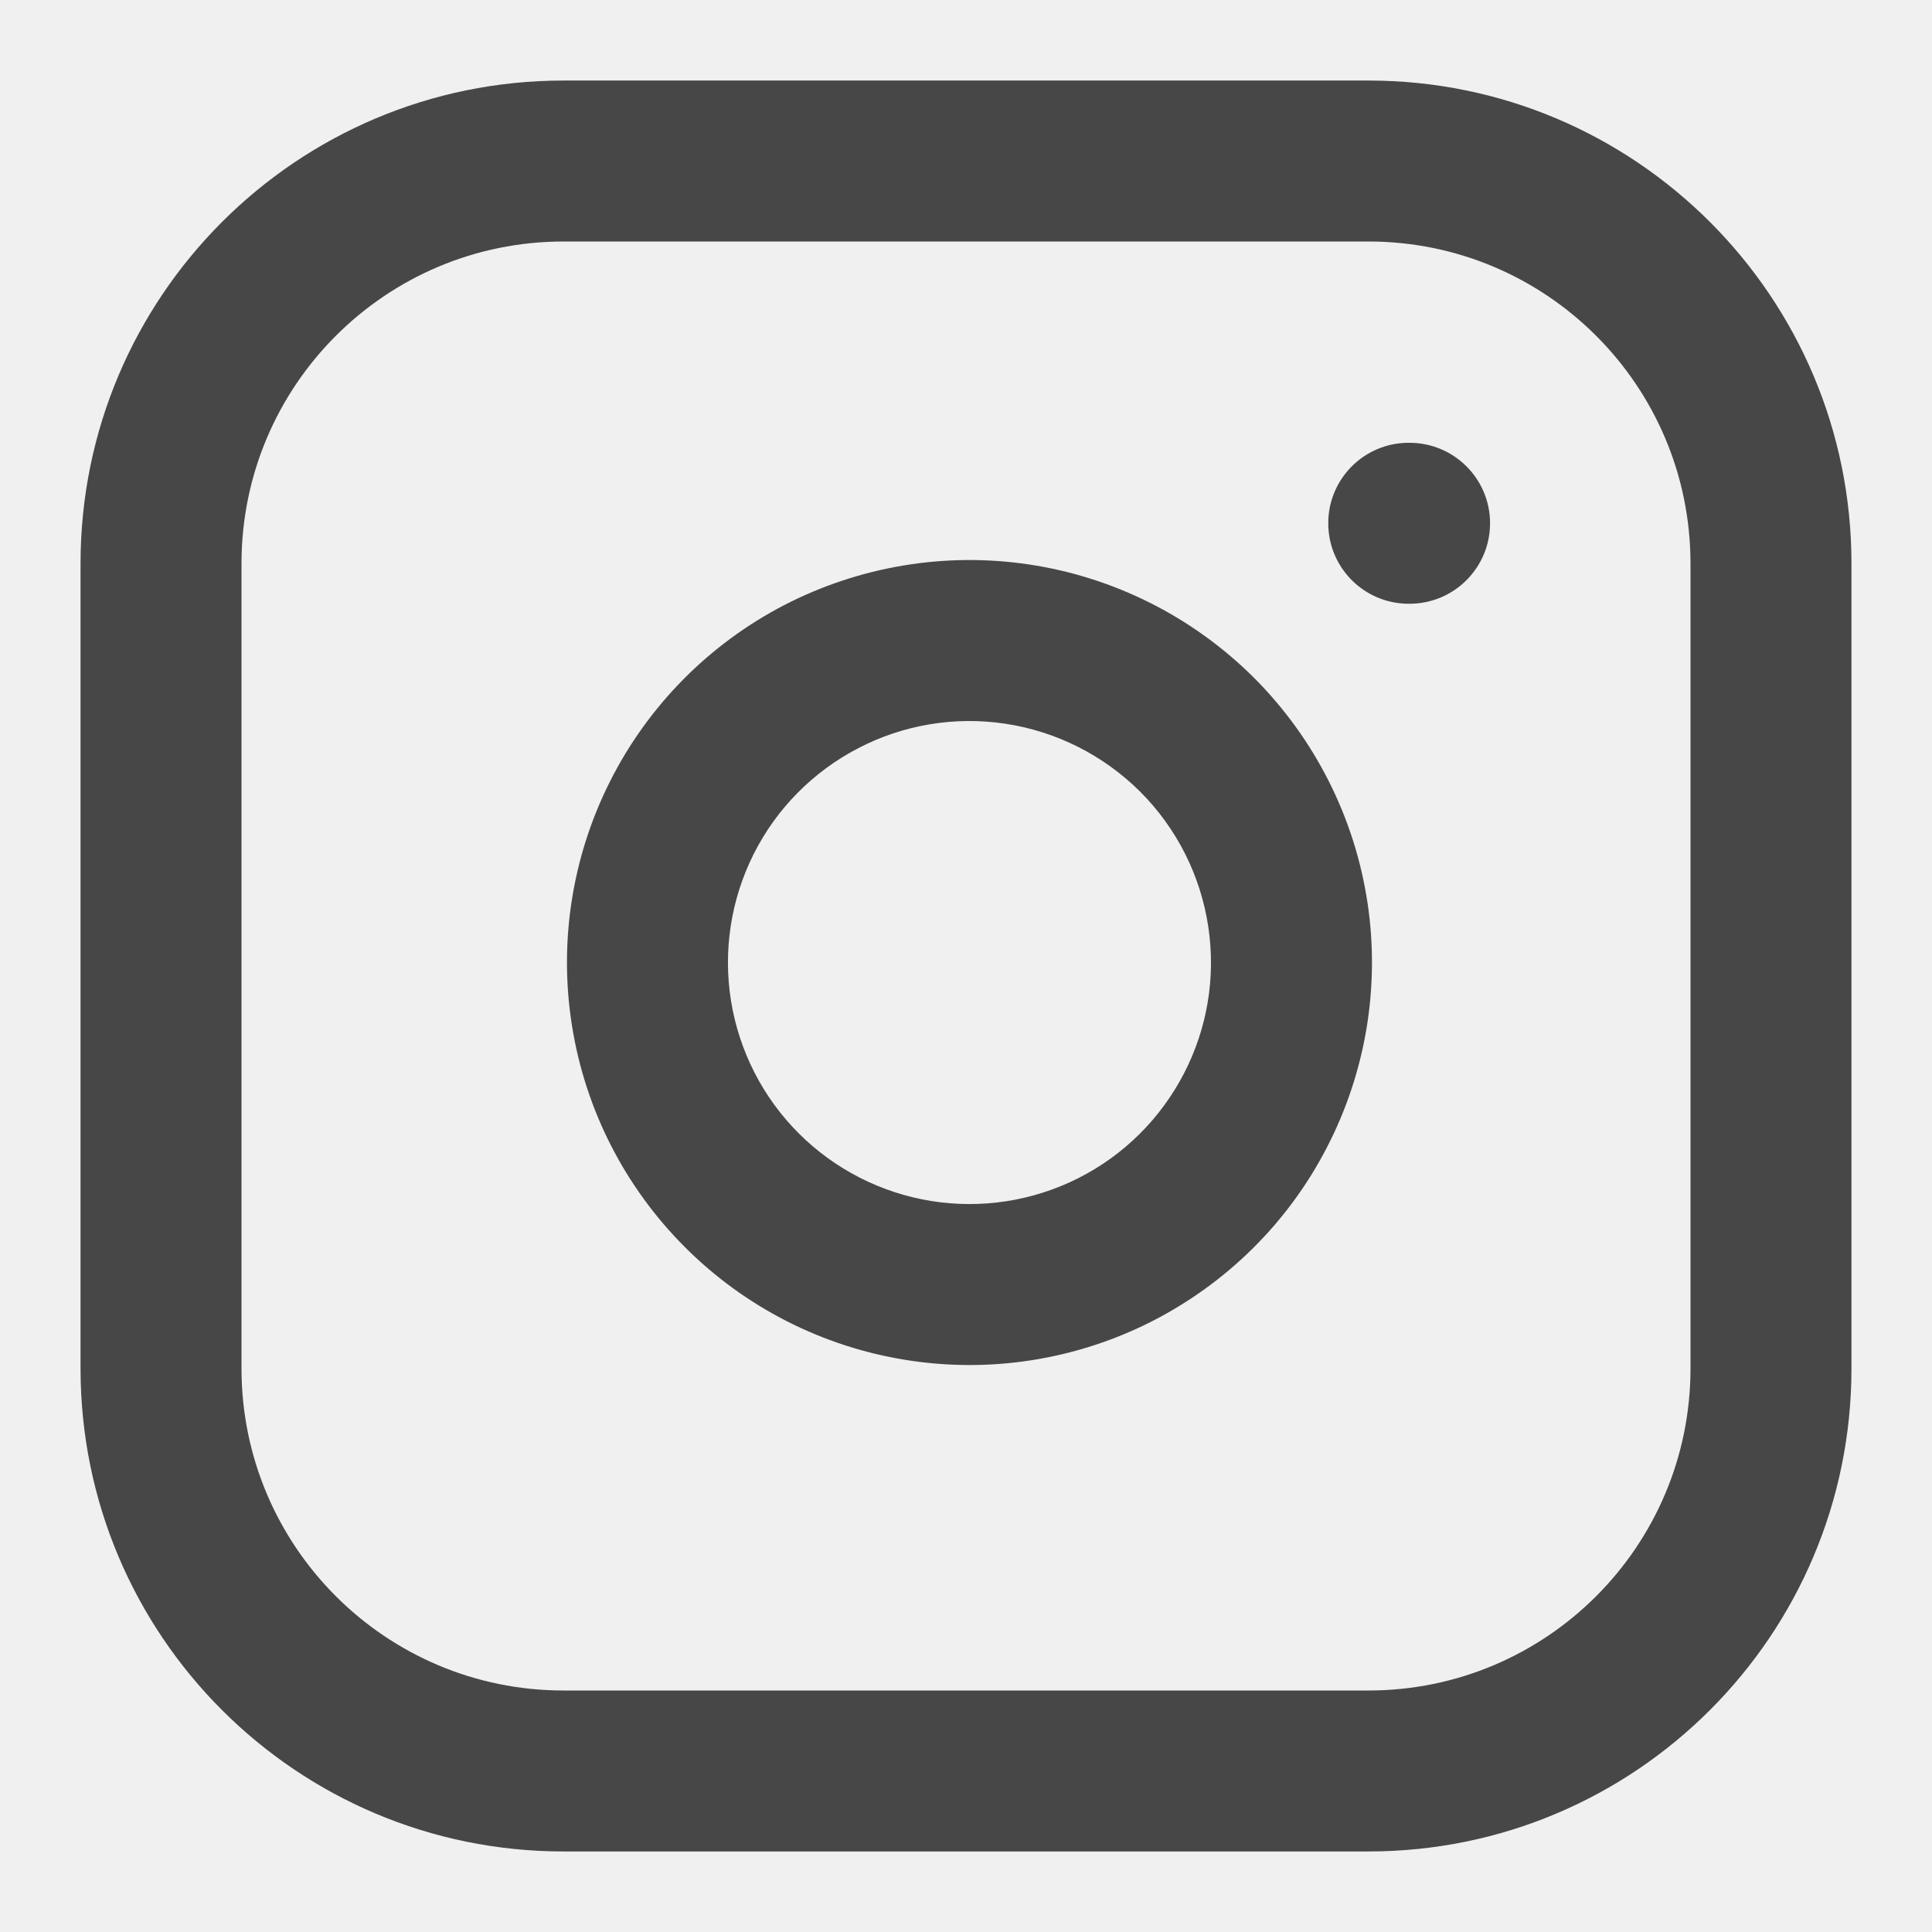
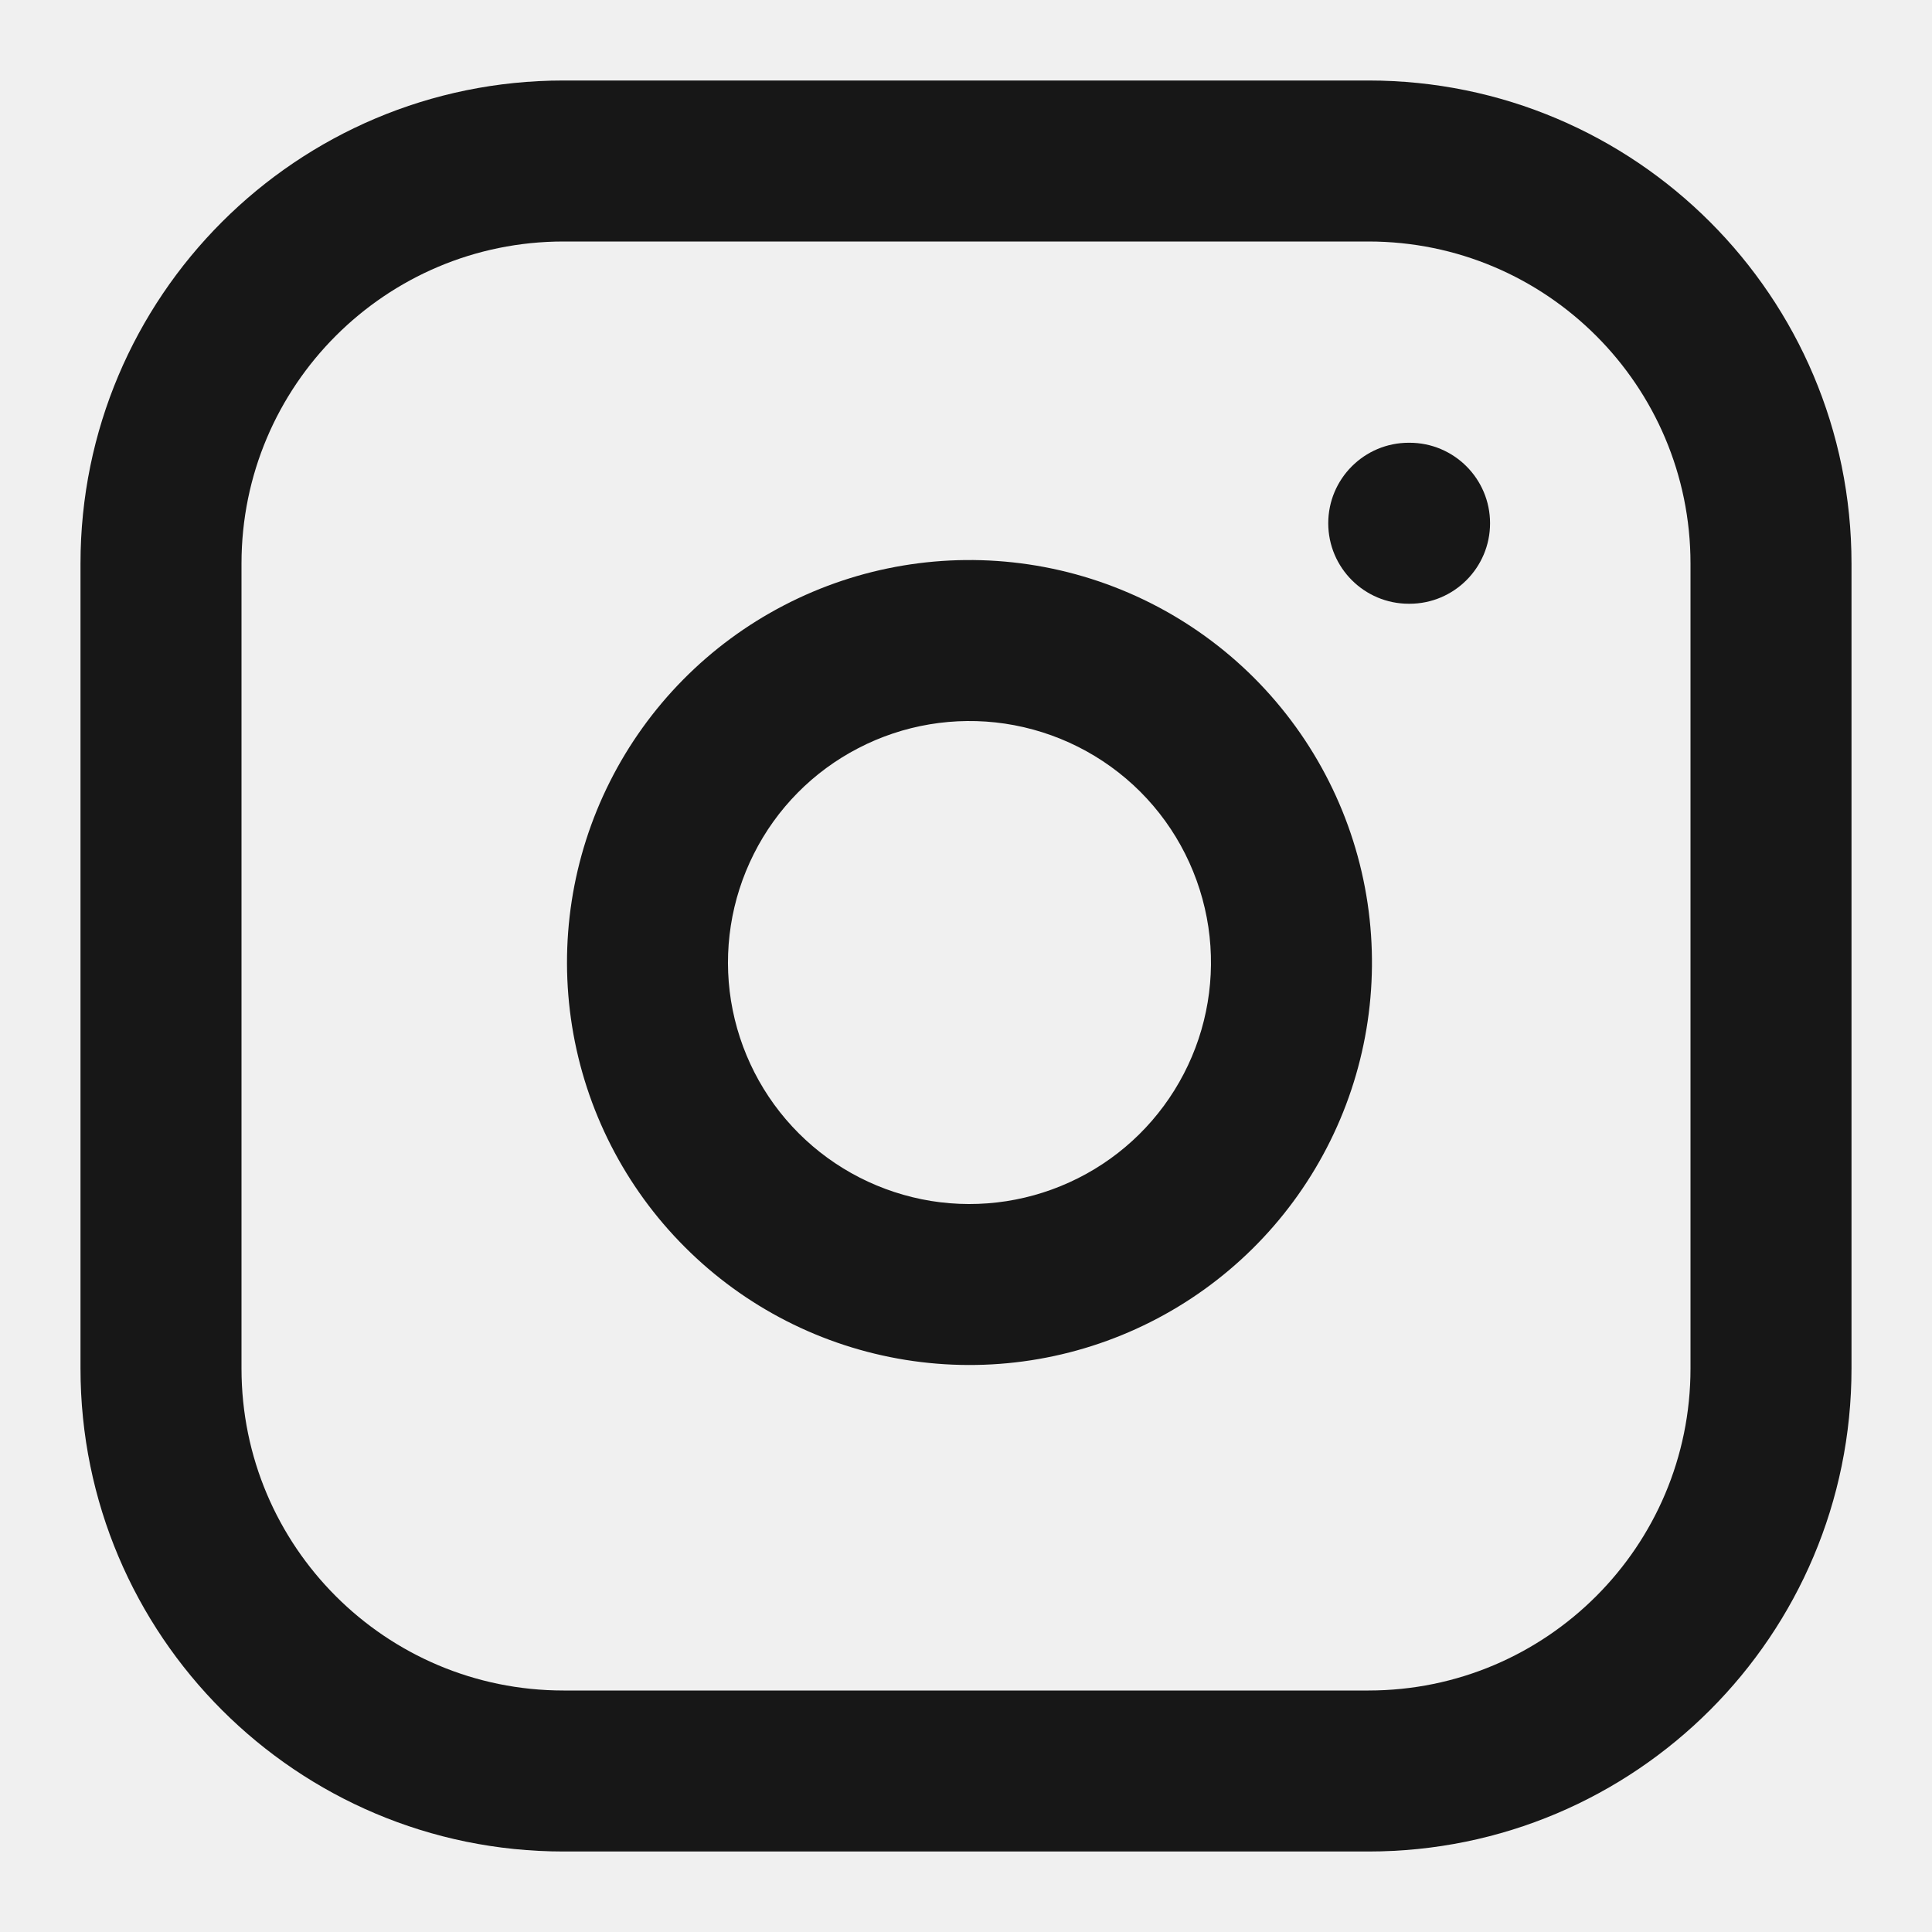
- <svg xmlns="http://www.w3.org/2000/svg" width="16" height="16" viewBox="0 0 16 16" fill="none">
-   <g clip-path="url(#clip0_434_3132)">
-     <path fill-rule="evenodd" clip-rule="evenodd" d="M6.493 5.012C7.116 4.69 7.824 4.571 8.518 4.674C9.225 4.779 9.88 5.109 10.386 5.614C10.891 6.12 11.221 6.775 11.326 7.482C11.429 8.176 11.31 8.884 10.987 9.506C10.665 10.129 10.153 10.633 9.527 10.949C8.901 11.264 8.191 11.374 7.499 11.262C6.807 11.151 6.167 10.824 5.672 10.328C5.176 9.832 4.849 9.193 4.738 8.501C4.626 7.809 4.736 7.099 5.051 6.473C5.366 5.846 5.871 5.335 6.493 5.012ZM8.322 5.993C7.906 5.931 7.481 6.002 7.108 6.196C6.734 6.39 6.431 6.696 6.242 7.072C6.053 7.448 5.987 7.874 6.054 8.289C6.121 8.704 6.317 9.088 6.614 9.385C6.912 9.683 7.296 9.879 7.711 9.946C8.126 10.013 8.552 9.947 8.928 9.758C9.304 9.569 9.61 9.266 9.804 8.892C9.998 8.519 10.069 8.094 10.007 7.678C9.944 7.253 9.746 6.86 9.443 6.557C9.139 6.254 8.746 6.056 8.322 5.993Z" fill="#474747" />
-     <path d="M11.666 3.667C11.298 3.667 11 3.965 11 4.333C11 4.702 11.298 5 11.666 5H11.673C12.041 5 12.34 4.702 12.34 4.333C12.34 3.965 12.041 3.667 11.673 3.667H11.666Z" fill="#474747" />
-     <path fill-rule="evenodd" clip-rule="evenodd" d="M0.667 4.667C0.667 2.458 2.457 0.667 4.667 0.667H11.333C13.542 0.667 15.333 2.458 15.333 4.667V11.333C15.333 13.543 13.542 15.333 11.333 15.333H4.667C2.457 15.333 0.667 13.543 0.667 11.333V4.667ZM4.667 2C3.194 2 2 3.194 2 4.667V11.333C2 12.806 3.194 14 4.667 14H11.333C12.806 14 14 12.806 14 11.333V4.667C14 3.194 12.806 2 11.333 2H4.667Z" fill="#474747" />
-   </g>
-   <defs>
-     <clipPath id="clip0_434_3132">
-       <rect width="16" height="16" fill="white" />
-     </clipPath>
-   </defs>
+ <svg xmlns="http://www.w3.org/2000/svg" width="24" height="24" viewBox="0 0 24 24" fill="none">
+   <path fill-rule="evenodd" clip-rule="evenodd" d="M9.74 7.519C10.674 7.034 11.736 6.857 12.777 7.011C13.838 7.168 14.82 7.663 15.579 8.421C16.337 9.18 16.832 10.162 16.989 11.223C17.143 12.264 16.966 13.326 16.481 14.26C15.997 15.193 15.231 15.95 14.291 16.423C13.352 16.896 12.287 17.06 11.249 16.893C10.21 16.726 9.251 16.236 8.508 15.492C7.764 14.749 7.274 13.789 7.107 12.751C6.94 11.713 7.104 10.648 7.577 9.709C8.05 8.769 8.807 8.003 9.74 7.519ZM12.483 8.989C11.859 8.897 11.222 9.003 10.662 9.294C10.101 9.584 9.647 10.044 9.364 10.608C9.08 11.172 8.981 11.81 9.081 12.433C9.182 13.056 9.476 13.632 9.922 14.078C10.368 14.524 10.944 14.818 11.567 14.919C12.19 15.019 12.828 14.92 13.392 14.636C13.956 14.353 14.415 13.899 14.706 13.338C14.997 12.778 15.103 12.141 15.011 11.517C14.916 10.88 14.62 10.29 14.165 9.835C13.709 9.38 13.12 9.084 12.483 8.989Z" fill="#171717" />
+   <path d="M17.5 5.5C16.948 5.5 16.5 5.948 16.5 6.5C16.5 7.052 16.948 7.5 17.5 7.5H17.51C18.062 7.5 18.51 7.052 18.51 6.5C18.51 5.948 18.062 5.5 17.51 5.5H17.5Z" fill="#171717" />
+   <path fill-rule="evenodd" clip-rule="evenodd" d="M1 7C1 3.686 3.686 1 7 1H17C20.314 1 23 3.686 23 7V17C23 20.314 20.314 23 17 23H7C3.686 23 1 20.314 1 17V7ZM7 3C4.791 3 3 4.791 3 7V17C3 19.209 4.791 21 7 21H17C19.209 21 21 19.209 21 17V7C21 4.791 19.209 3 17 3H7Z" fill="#171717" />
</svg>
